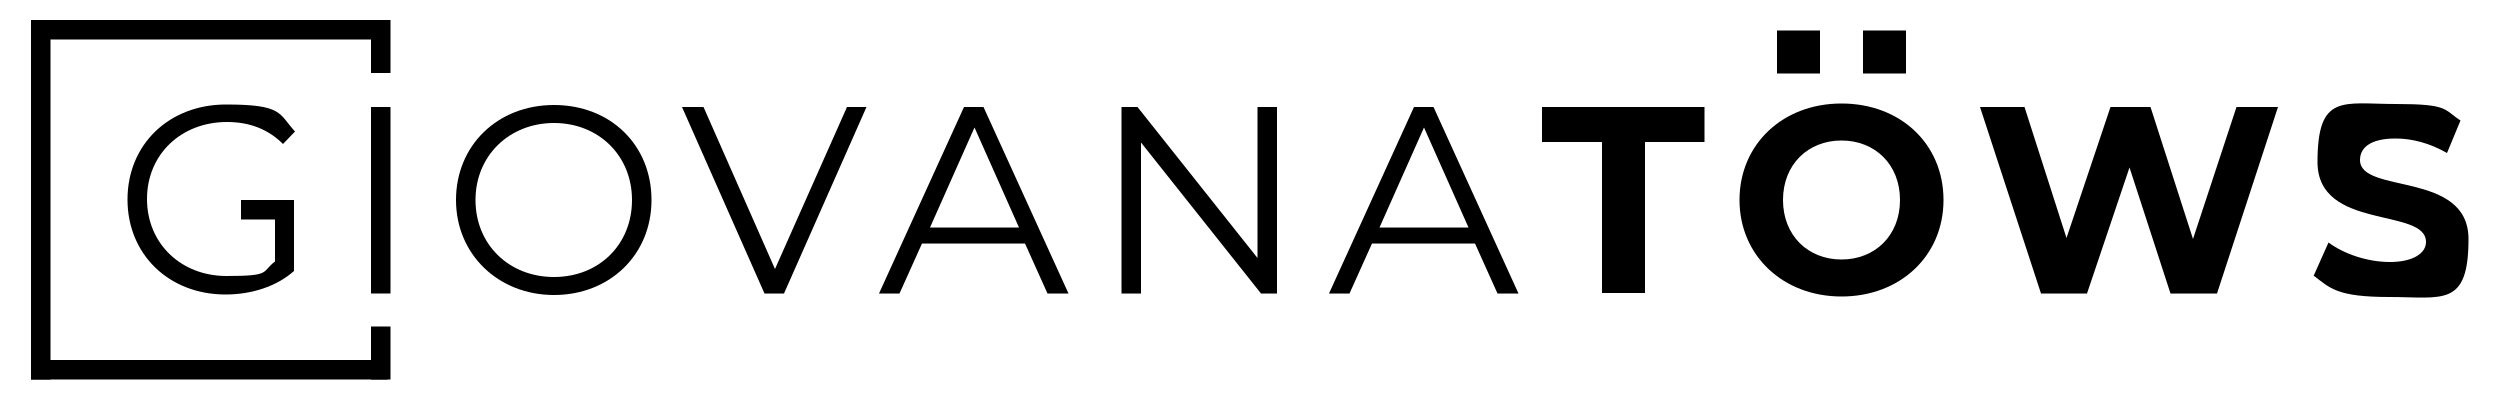
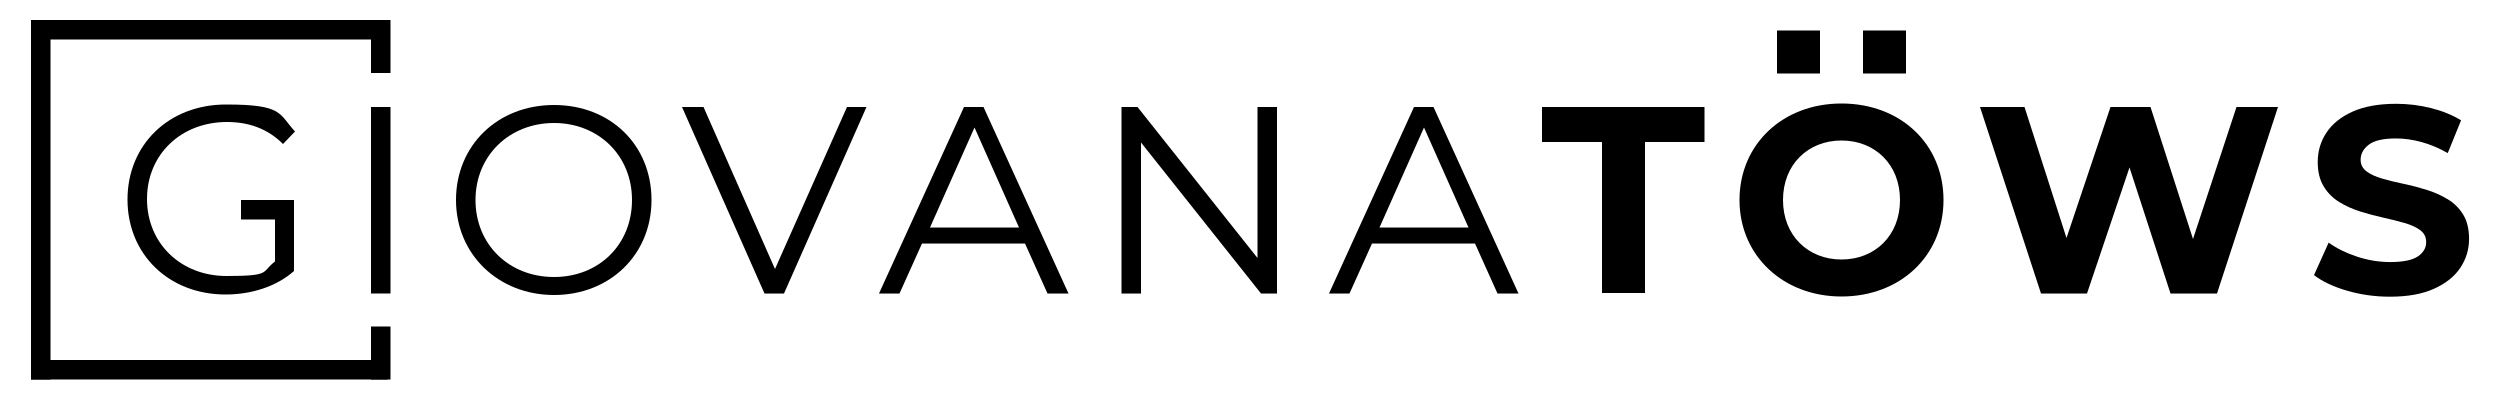
<svg xmlns="http://www.w3.org/2000/svg" id="Layer_1" version="1.1" viewBox="0 0 500 80">
  <path d="M6.2,4h3.9v71.9h-3.9V4Z" />
  <path d="M74.2,65.3h3.9v10.6h-3.9v-10.6Z" />
  <path d="M58.8,40v3.9h-10.6v-3.9h10.6Z" />
  <path d="M74.2,4h3.9v10.6h-3.9V4Z" />
  <path d="M77.5,4v3.9H6.2v-3.9h71.3Z" />
  <path d="M77.5,72v3.9H6.2v-3.9h71.3Z" />
  <g>
    <rect x="355.4" y="6.1" width="8.6" height="8.6" />
    <rect x="372.6" y="6.1" width="8.6" height="8.6" />
  </g>
  <path d="M55,40h3.8v14.2c-3.5,3.1-8.5,4.7-13.7,4.7-11.3,0-19.6-8-19.6-19s8.3-19,19.7-19,10.5,1.8,13.8,5.4l-2.4,2.5c-3.1-3.1-6.9-4.4-11.2-4.4-9.2,0-16,6.5-16,15.4s6.8,15.4,15.9,15.4,6.9-.8,9.7-2.9v-12.6Z" />
  <path d="M74.2,21.4h3.9v37.3h-3.9V21.4Z" />
  <path d="M91.2,40c0-10.9,8.3-19,19.6-19s19.5,8,19.5,19-8.4,19-19.5,19-19.6-8.1-19.6-19ZM126.4,40c0-8.9-6.7-15.4-15.6-15.4s-15.7,6.5-15.7,15.4,6.7,15.4,15.7,15.4,15.6-6.5,15.6-15.4Z" />
  <path d="M173.3,21.4l-16.5,37.3h-3.9l-16.5-37.3h4.3l14.3,32.4,14.4-32.4h4Z" />
  <path d="M205.2,48.7h-20.8l-4.5,10h-4.1l17-37.3h3.9l17,37.3h-4.2l-4.5-10ZM203.8,45.5l-8.9-20-8.9,20h17.9Z" />
  <path d="M255.4,21.4v37.3h-3.2l-24-30.2v30.2h-3.9V21.4h3.2l24,30.2v-30.2h3.9Z" />
  <path d="M295.2,48.7h-20.8l-4.5,10h-4.1l17-37.3h3.9l17,37.3h-4.2l-4.5-10ZM293.7,45.5l-8.9-20-8.9,20h17.9Z" />
  <path d="M320.3,28.4h-11.9v-7h32.5v7h-11.9v30.2h-8.6v-30.2Z" />
  <path d="M347.9,40c0-11.1,8.6-19.3,20.4-19.3s20.4,8.1,20.4,19.3-8.7,19.3-20.4,19.3-20.4-8.2-20.4-19.3ZM380,40c0-7.1-5-11.9-11.7-11.9s-11.7,4.8-11.7,11.9,5,11.9,11.7,11.9,11.7-4.8,11.7-11.9Z" />
  <path d="M455.6,21.4l-12.2,37.3h-9.3l-8.2-25.2-8.5,25.2h-9.2l-12.2-37.3h8.9l8.4,26.2,8.8-26.2h8l8.5,26.4,8.7-26.4h8.3Z" />
-   <path d="M462.8,55l2.9-6.5c3.1,2.3,7.8,3.9,12.3,3.9s7.2-1.7,7.2-4c0-7-21.7-2.2-21.7-16s5.1-11.6,15.7-11.6,9.5,1.1,12.9,3.3l-2.7,6.5c-3.5-2-7-2.9-10.3-2.9-5.1,0-7.1,1.9-7.1,4.3,0,6.9,21.7,2.1,21.7,15.8s-5.2,11.6-15.8,11.6-11.9-1.8-15.2-4.3Z" />
+   <path d="M477.986 59.339Q473.51 59.339 469.407 58.141Q465.304 56.942 462.8 55.023L465.731 48.522Q468.075 50.228 471.379 51.32Q474.683 52.412 478.04 52.412Q481.876 52.412 483.555 51.293Q485.233 50.174 485.233 48.416Q485.233 46.924 484.061 46.045Q482.889 45.165 480.944 44.606Q478.999 44.046 476.708 43.54Q474.416 43.034 472.098 42.315Q469.78 41.595 467.836 40.396Q465.891 39.197 464.718 37.253Q463.546 35.308 463.546 32.377Q463.546 29.18 465.278 26.542Q467.01 23.904 470.5 22.333Q473.99 20.761 479.265 20.761Q482.782 20.761 486.192 21.613Q489.603 22.466 492.214 24.064L489.549 30.618Q486.938 29.126 484.301 28.407Q481.663 27.688 479.212 27.688Q475.375 27.688 473.75 28.94Q472.125 30.192 472.125 31.951Q472.125 33.389 473.297 34.269Q474.47 35.148 476.388 35.707Q478.306 36.267 480.624 36.746Q482.942 37.226 485.26 37.945Q487.578 38.665 489.523 39.837Q491.468 41.009 492.64 42.927Q493.812 44.846 493.812 47.776Q493.812 50.92 492.081 53.531Q490.349 56.142 486.832 57.741Q483.315 59.339 477.986 59.339Z" />
</svg>
